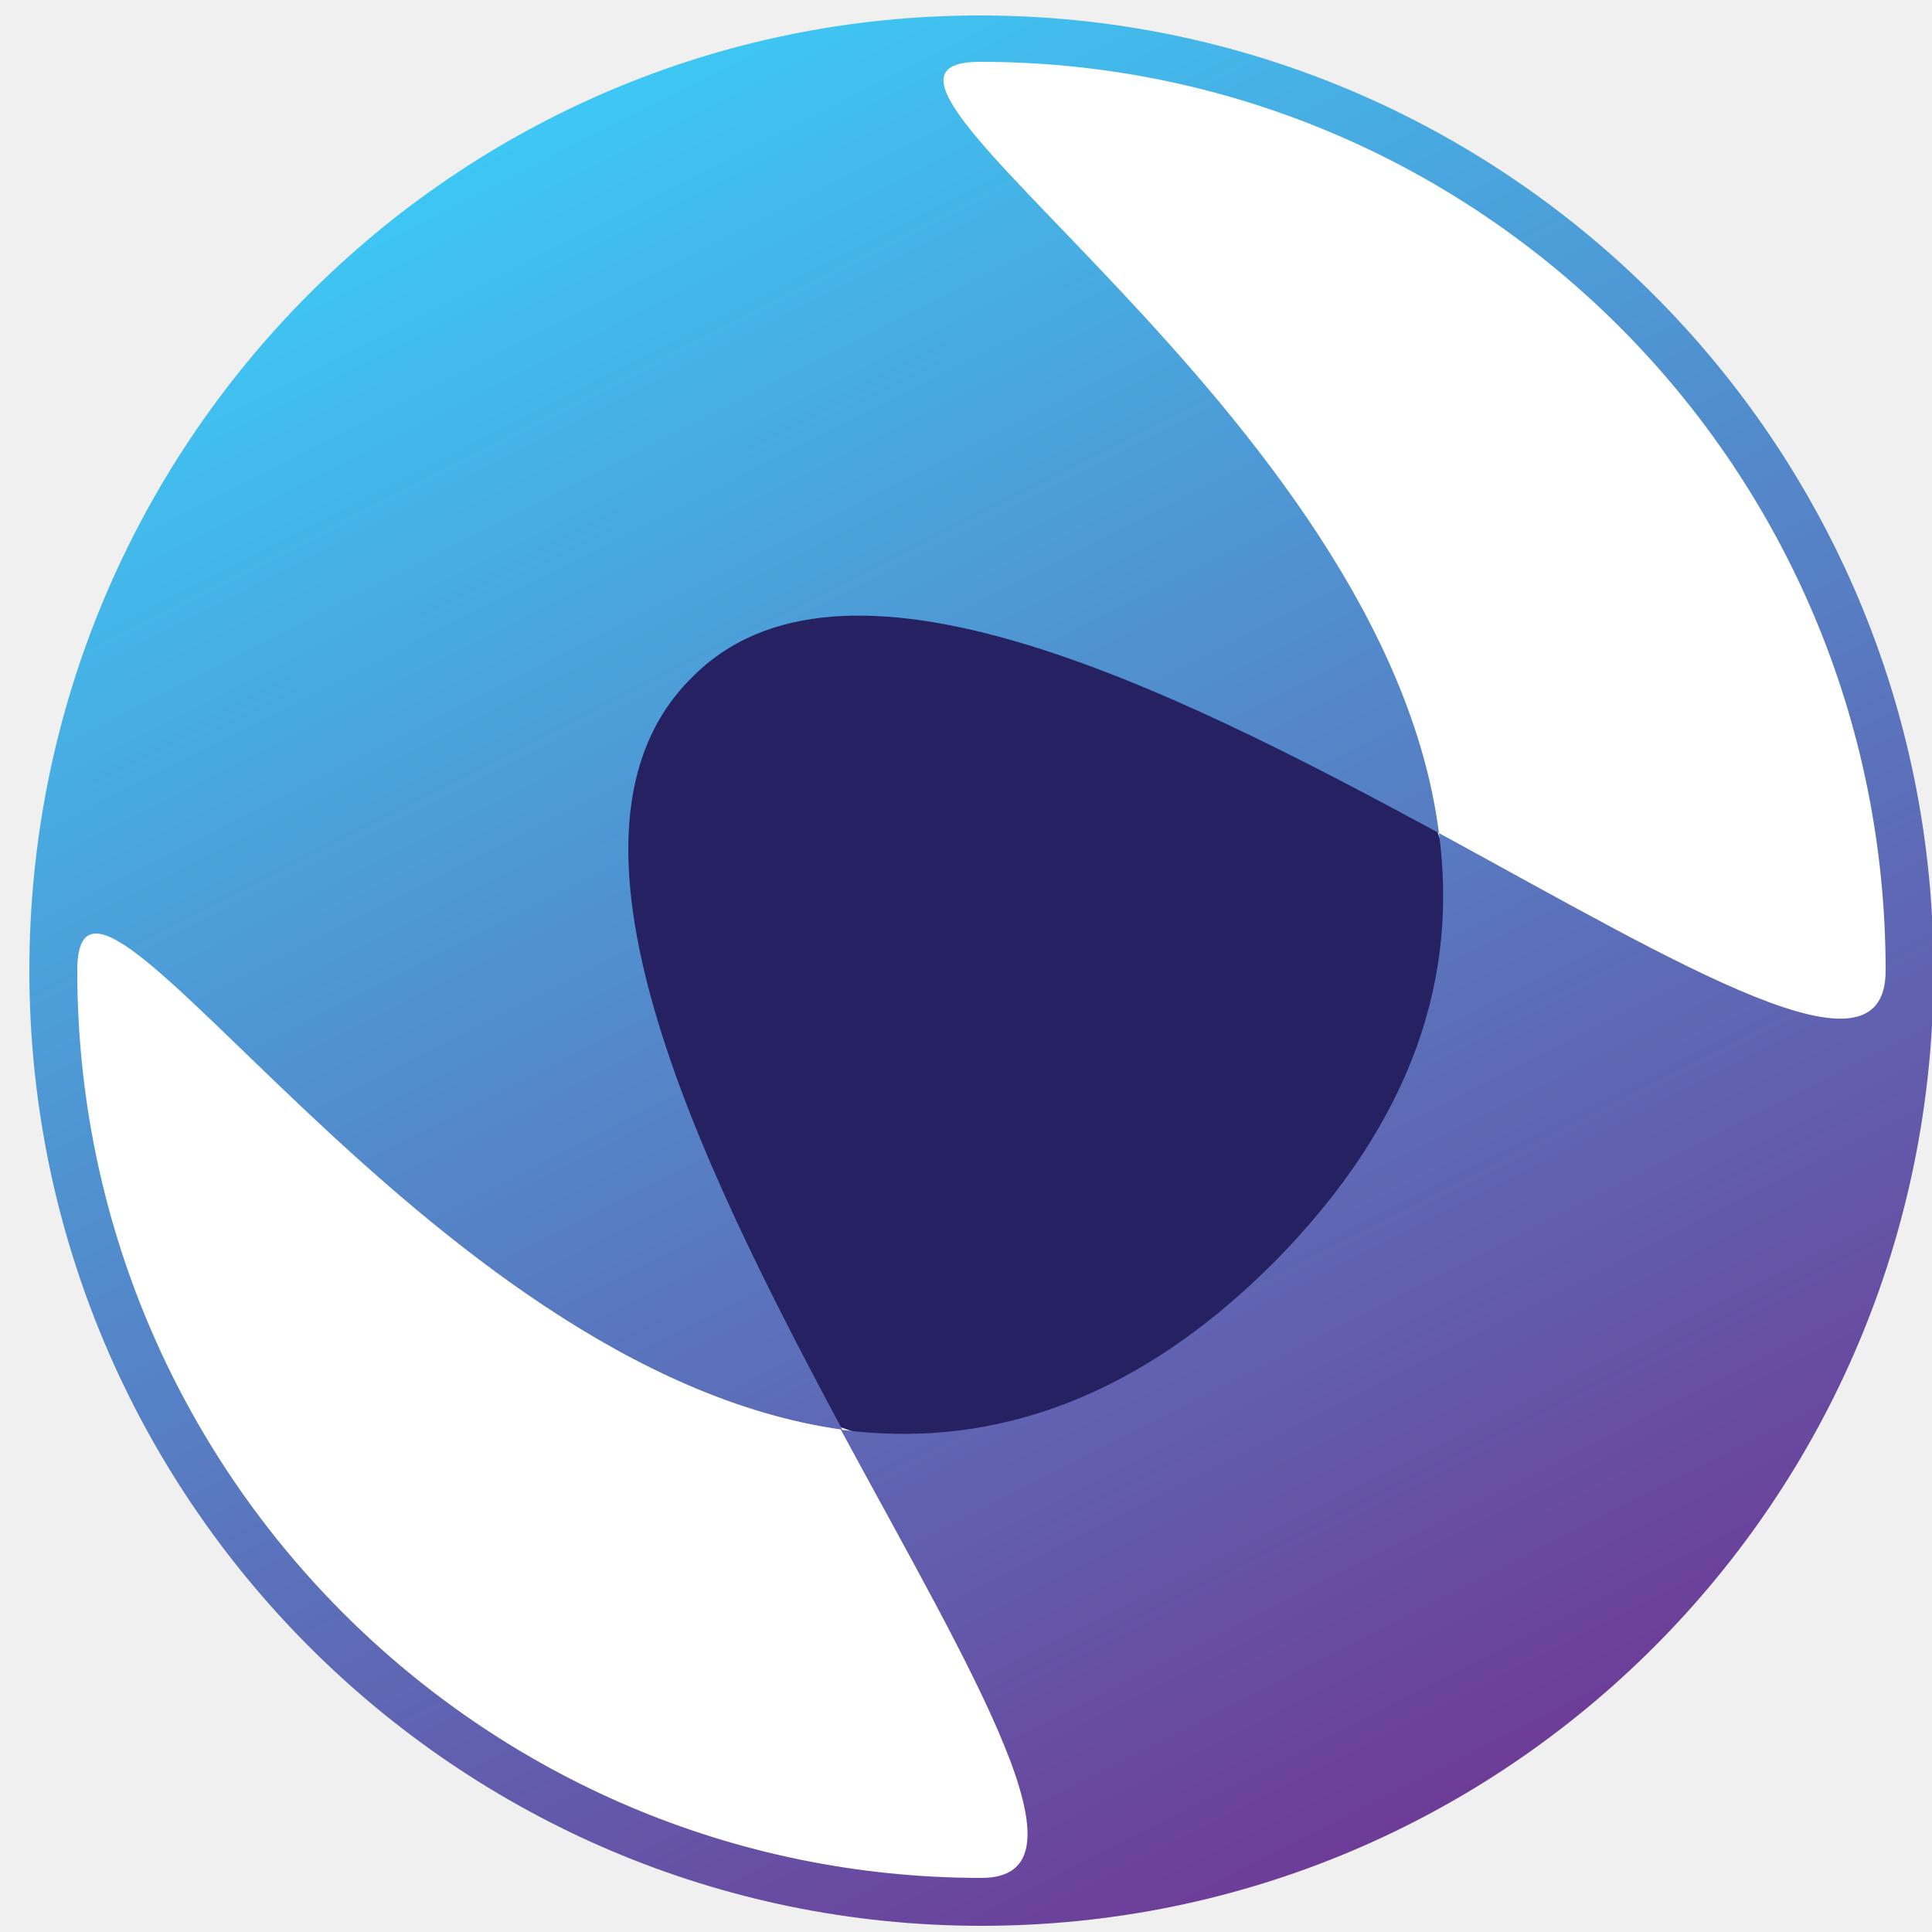
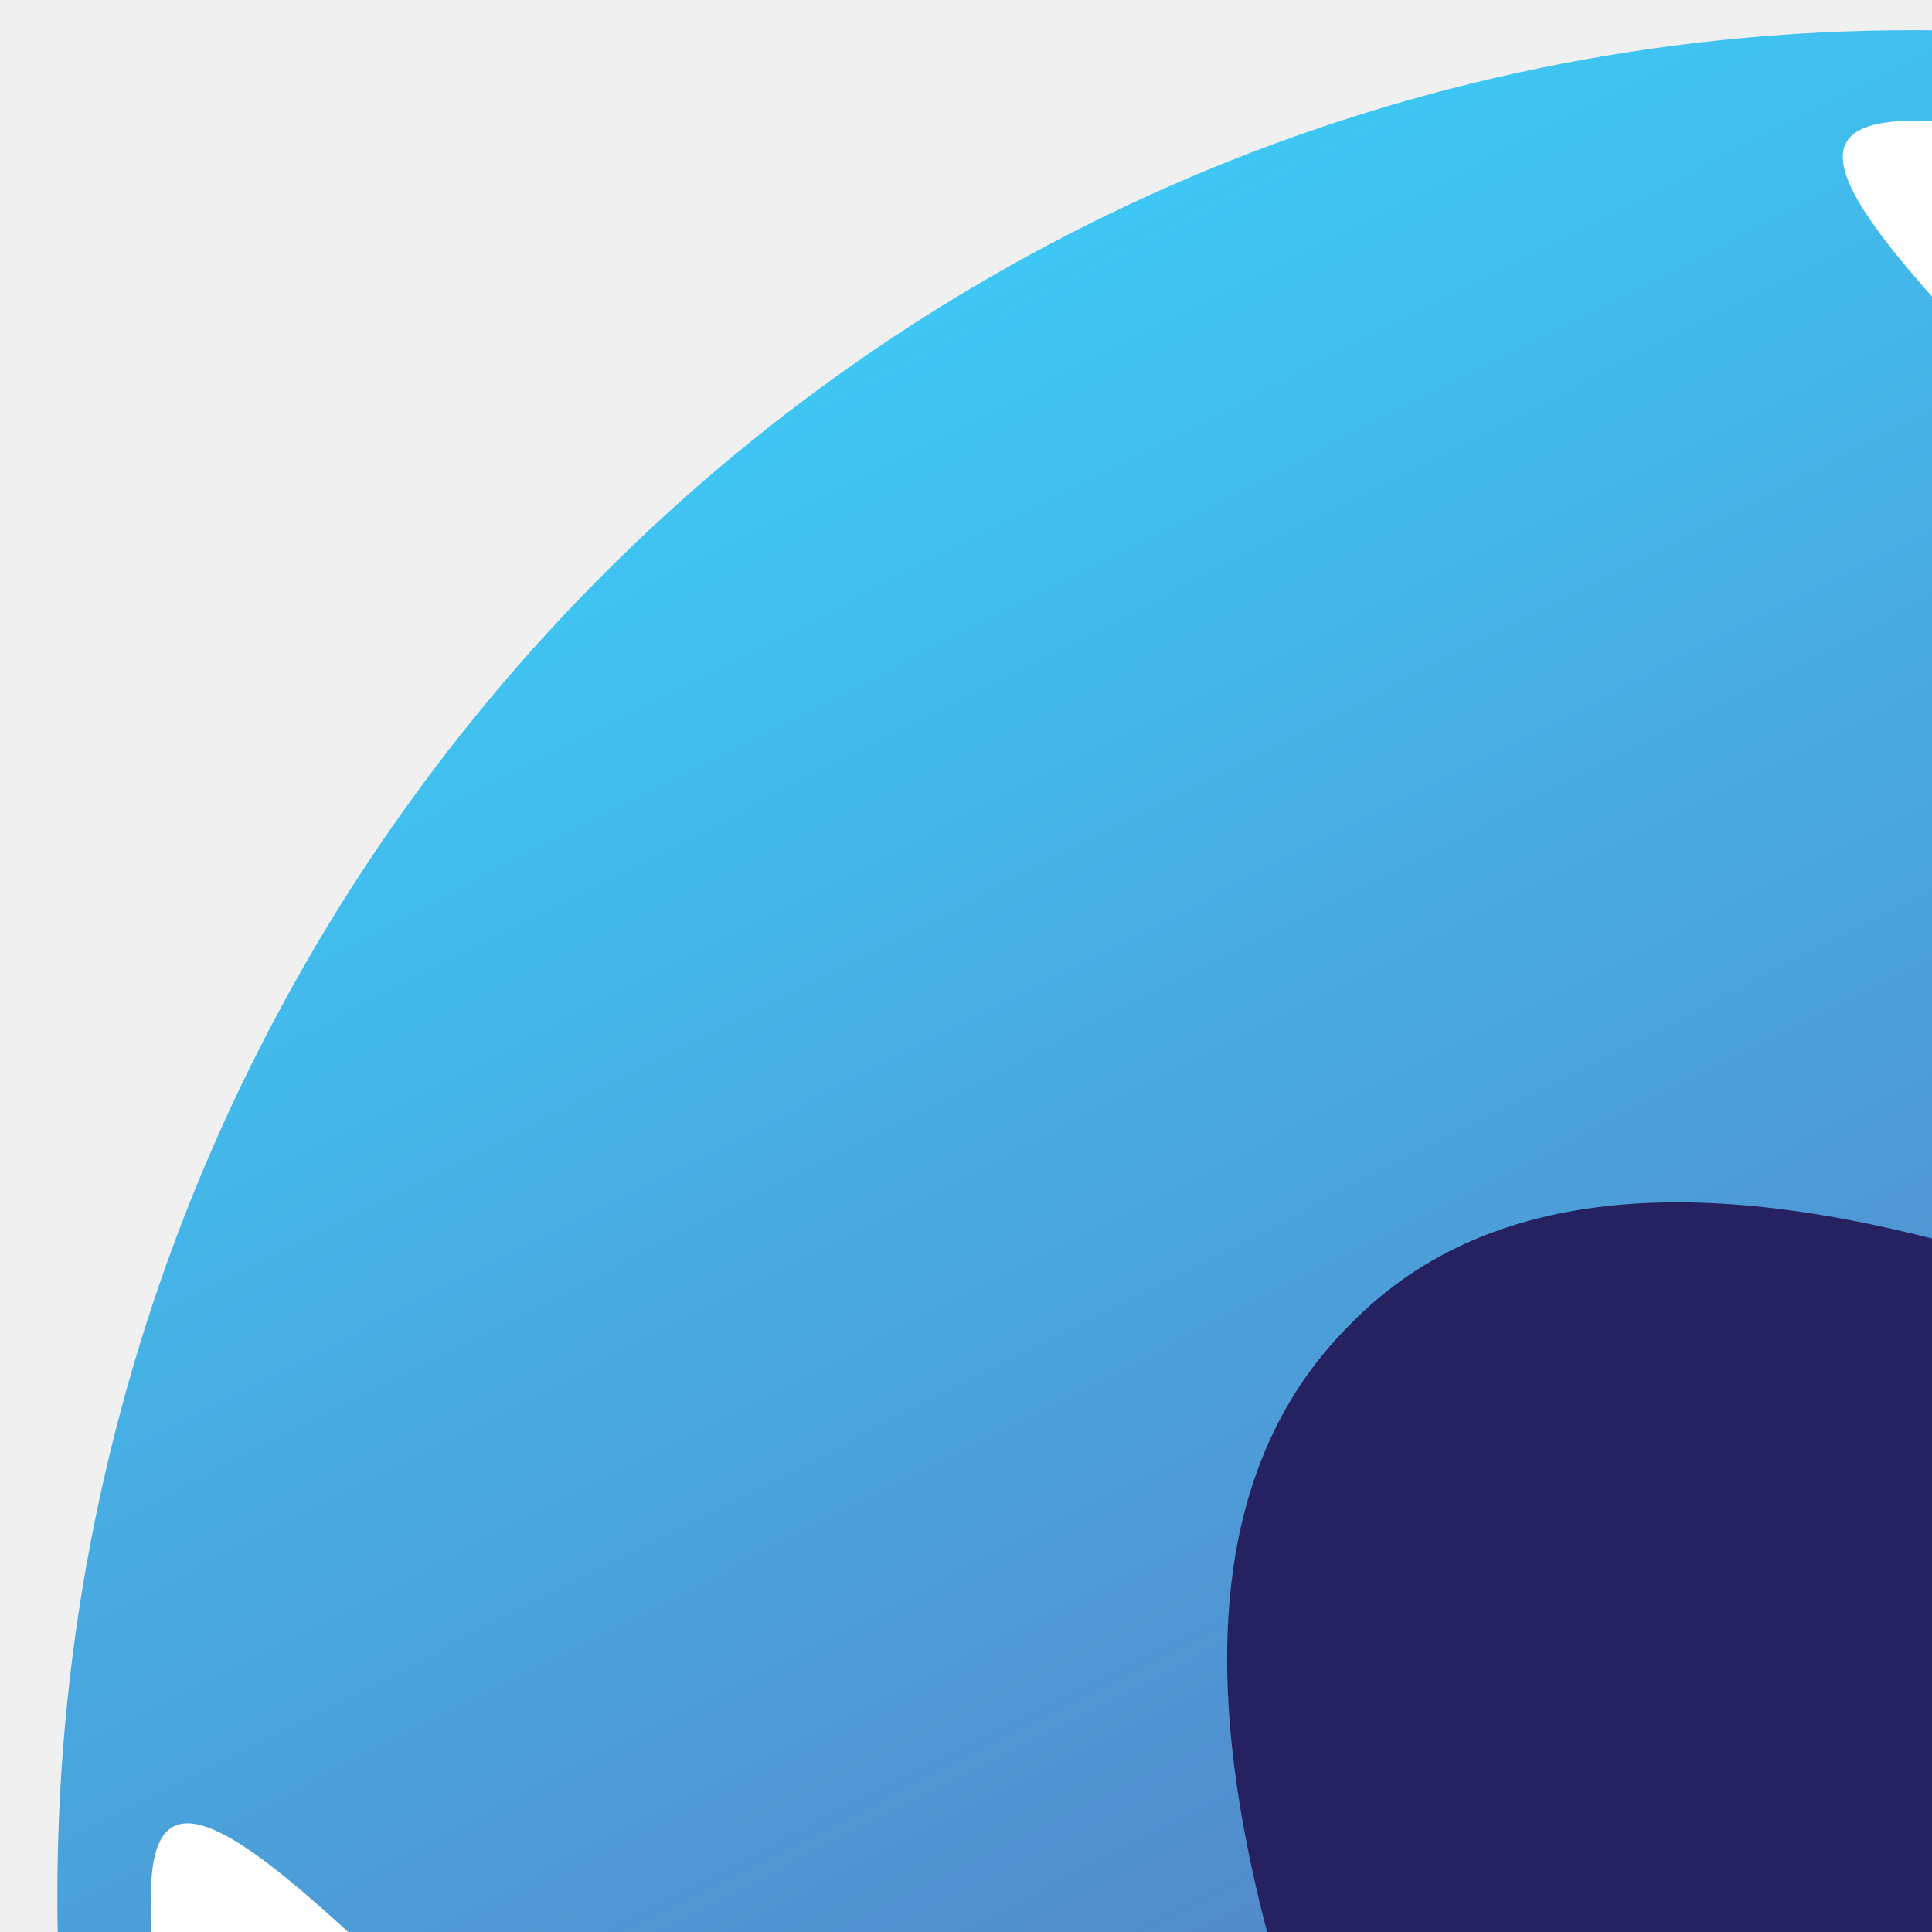
- <svg xmlns="http://www.w3.org/2000/svg" version="1.1" id="Layer_1" x="0px" y="0px" viewBox="0 0 125 125" enable-background="new 0 0 125 125" xml:space="preserve">
+ <svg xmlns="http://www.w3.org/2000/svg" version="1.1" id="Layer_1" x="0px" y="0px" viewBox="0 0 64 64" enable-background="new 0 0 64 64" xml:space="preserve">
  <path fill-rule="evenodd" clip-rule="evenodd" fill="#FFFFFF" d="M63.6,2.9c33.5,0,59.6,27.2,59.6,60.8c0,33.6-26.1,58.7-59.6,58.7  S3,97.3,3,63.7C3,30.1,30.1,2.9,63.6,2.9z" />
  <path fill-rule="evenodd" clip-rule="evenodd" fill="#262262" d="M64.8,34c16.6,0,30,13.5,30,30.1c0,16.6-13.4,30.1-30,30.1  c-16.6,0-30-13.5-30-30.1C34.7,47.5,48.2,34,64.8,34z" />
  <g>
    <g>
      <linearGradient id="SVGID_1_" gradientUnits="userSpaceOnUse" x1="90.057" y1="117.762" x2="34.01" y2="7.763" gradientTransform="matrix(1 0 0 1 1.4059 0)">
        <stop offset="0" style="stop-color:#6D3C97" />
        <stop offset="1" style="stop-color:#3EC7F4" />
      </linearGradient>
      <path fill-rule="evenodd" clip-rule="evenodd" fill="url(#SVGID_1_)" d="M63.4,1C29.4,1,1.9,28.7,1.9,62.8s27.6,61.8,61.6,61.8    c34,0,61.6-27.6,61.6-61.8S97.4,1,63.4,1z M93.1,53.9c1.2,9-1.4,18.4-10.7,27.8c-9.4,9.4-19,12-28,10.8c8.6,15.9,16.6,29,9.1,29    c-32.3,0-58.5-26.3-58.5-58.7c0-12.2,22.3,25.9,49.5,29.7c-9.5-17.7-19.7-38.7-9.8-48.6C54.4,33.9,75.4,44.3,93.1,53.9    C89.6,26.6,51.3,4,63.4,4C95.8,4,122,30.3,122,62.8C122,70.5,108.9,62.5,93.1,53.9z" />
    </g>
  </g>
</svg>
